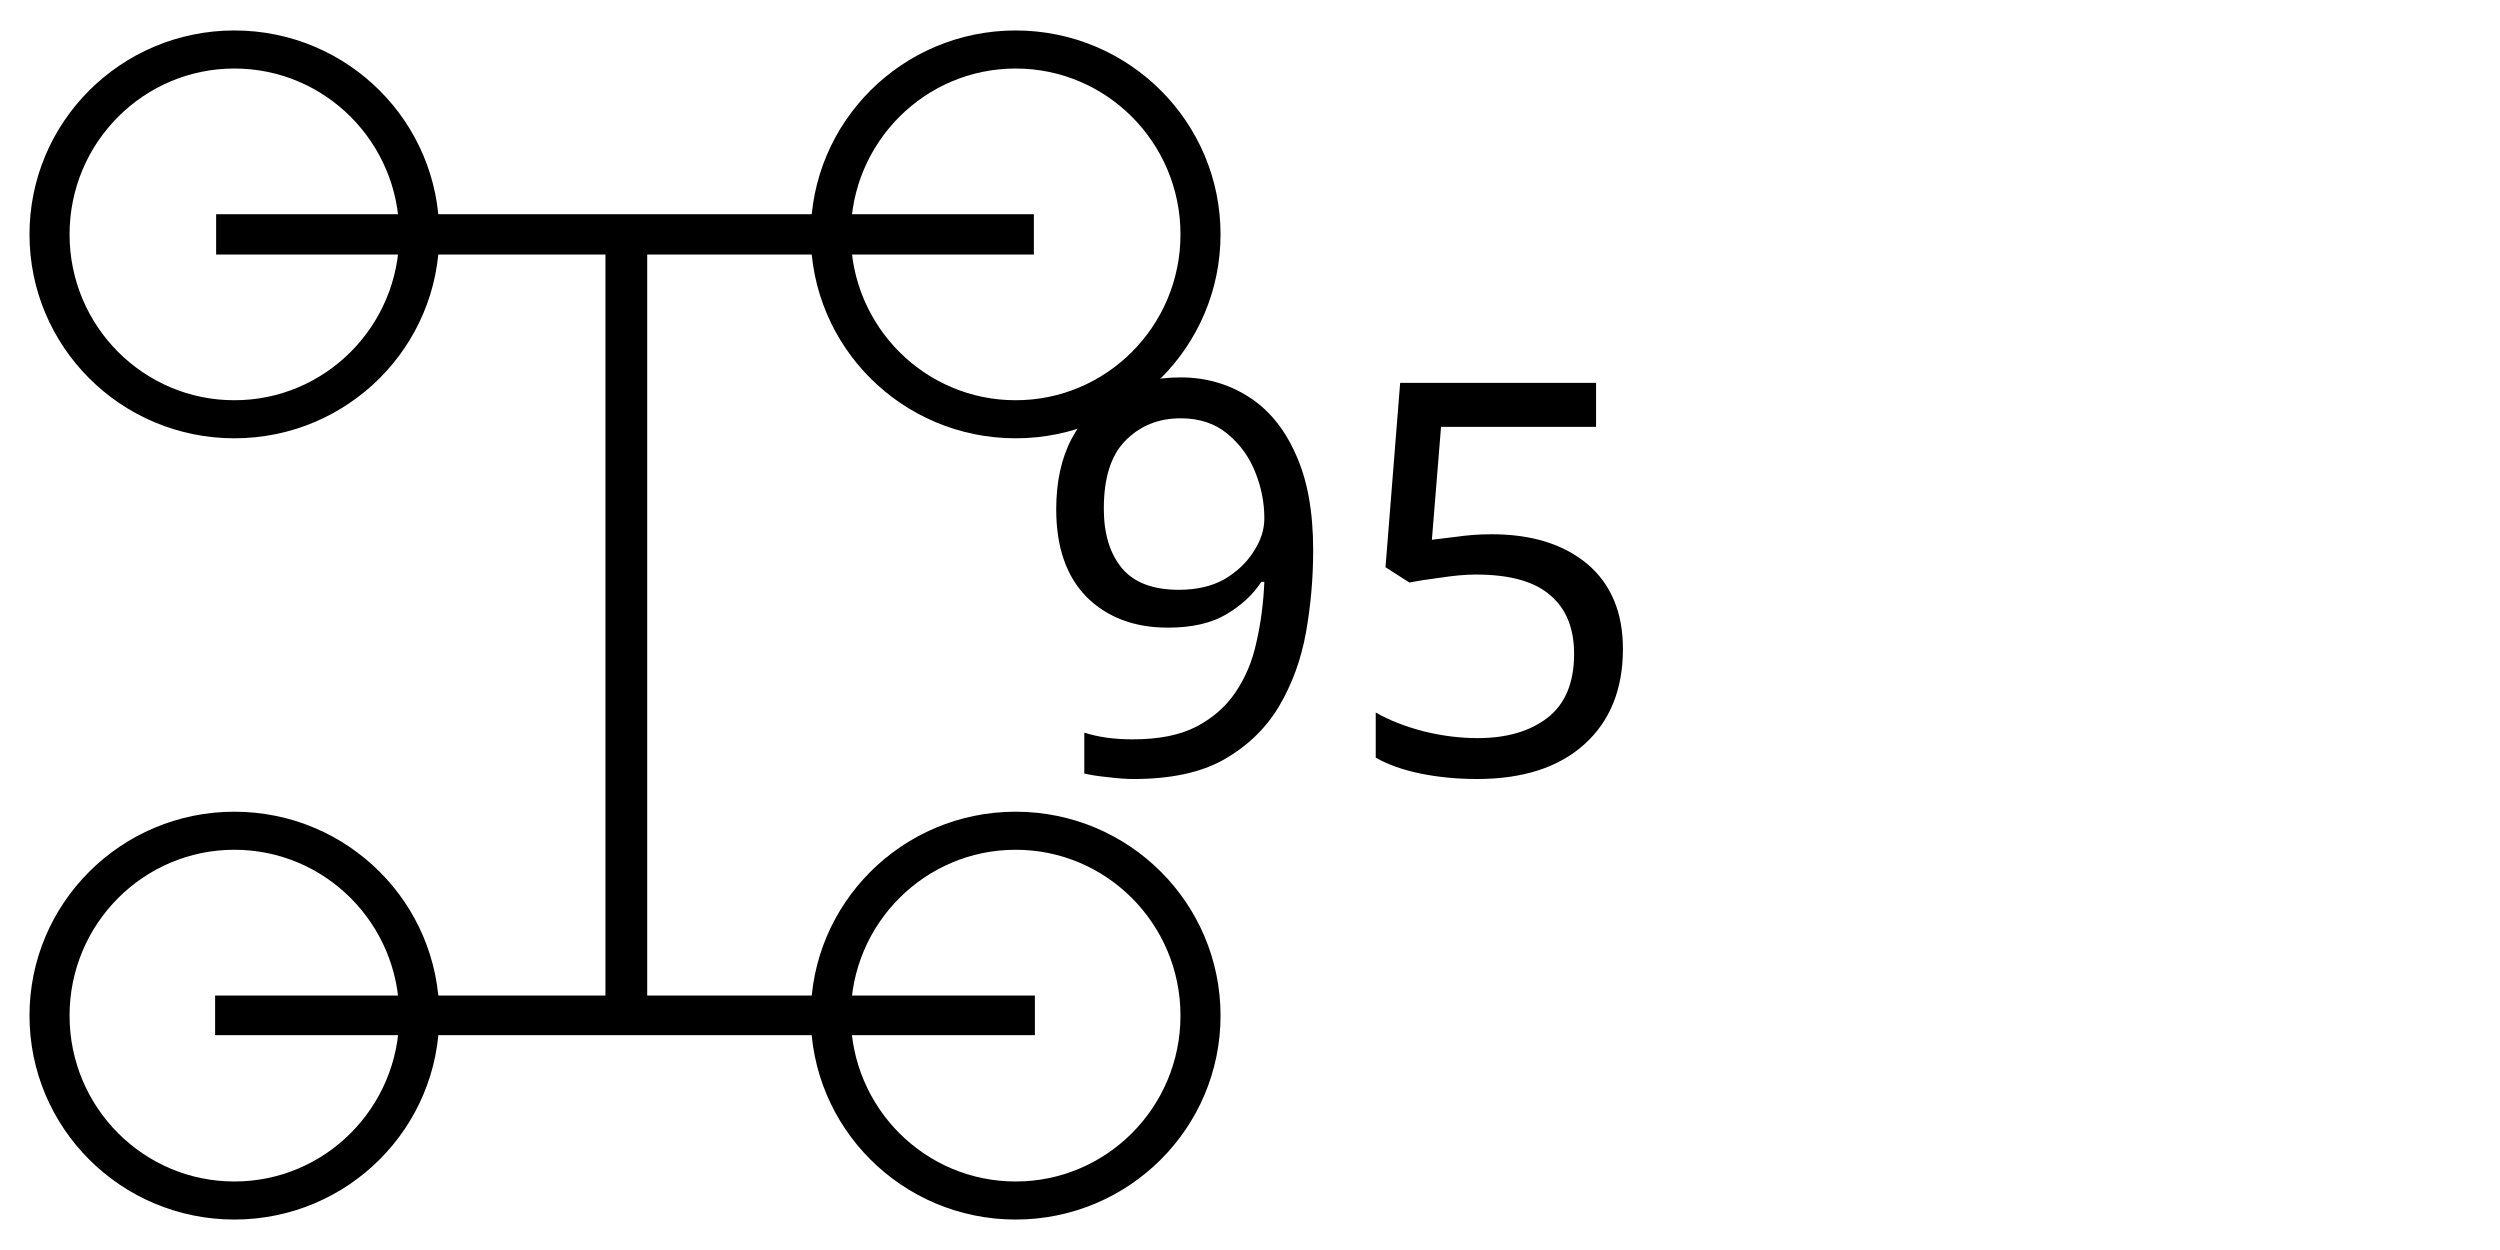
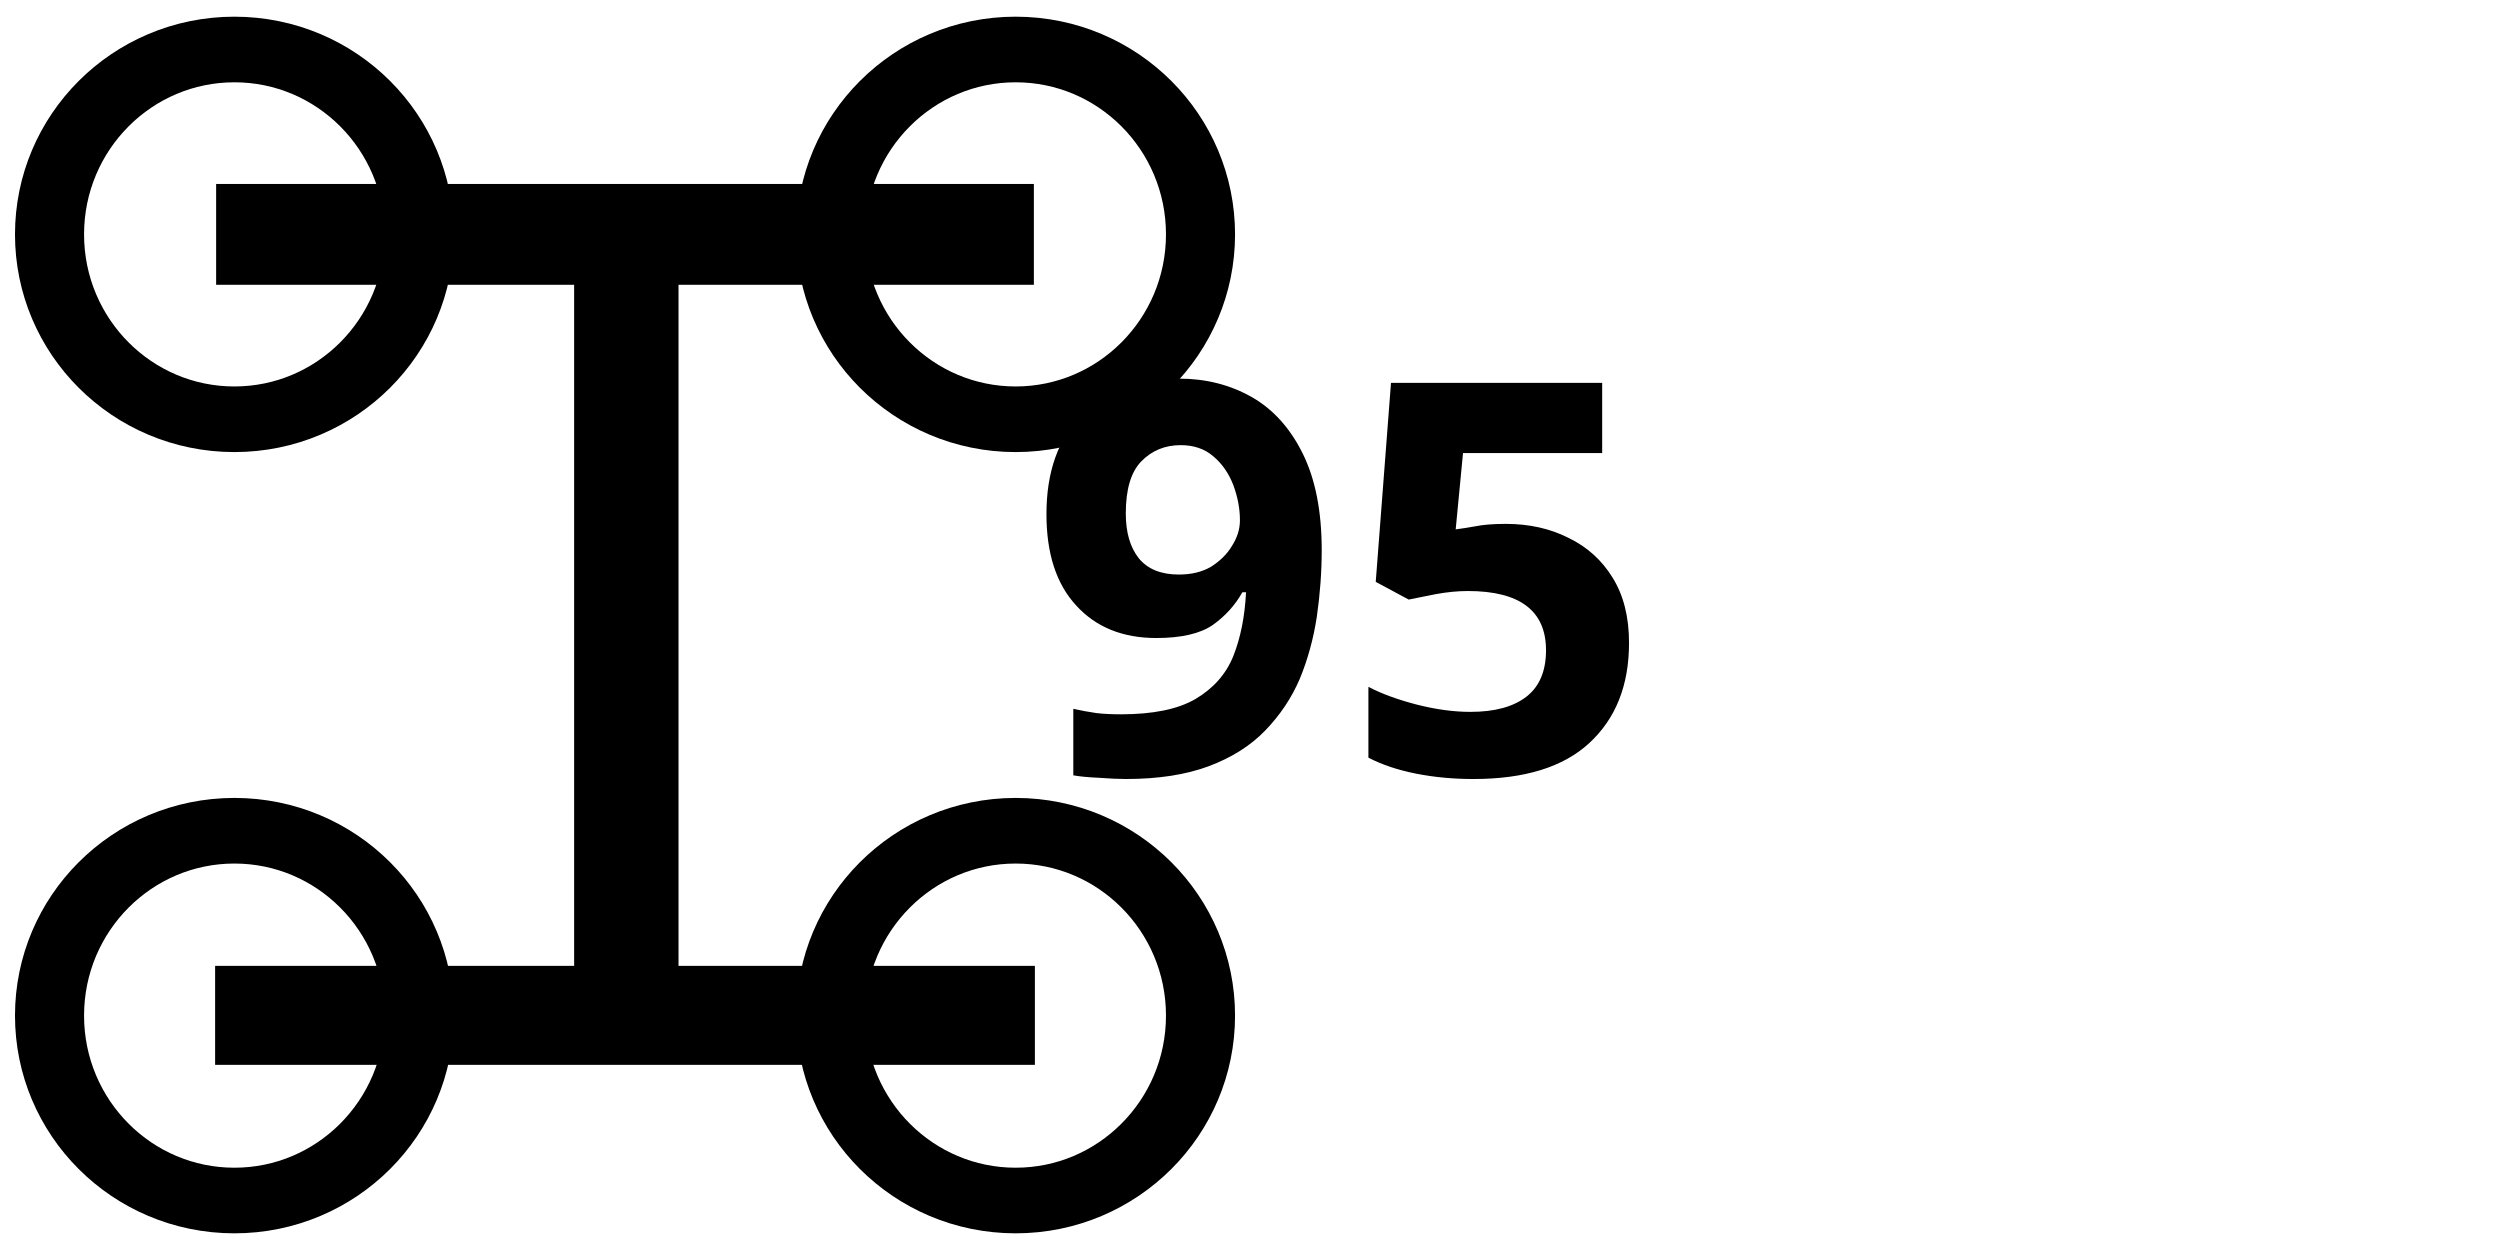
<svg xmlns="http://www.w3.org/2000/svg" width="64" height="32" id="svg2" version="1.1">
  <defs id="defs4" />
  <g id="layer1" transform="translate(0,-1020.362)">
-     <path style="fill:none;stroke:#000000;stroke-width:0.83;stroke-miterlimit:4;stroke-dasharray:none" id="path2985" d="m 22.213,9.42 c 0,2.227 -1.715,4.032 -3.83,4.032 -2.116,0 -3.83,-1.805 -3.83,-4.032 0,-2.227 1.715,-4.032 3.83,-4.032 2.116,0 3.83,1.805 3.83,4.032 z" transform="matrix(1.235678,0,0,1.173895,-16.71497,1035.304)" />
-     <path style="fill:none;stroke:#000000;stroke-width:0.83;stroke-miterlimit:4;stroke-dasharray:none" id="path2985-3" d="m 22.213,9.42 c 0,2.227 -1.715,4.032 -3.83,4.032 -2.116,0 -3.83,-1.805 -3.83,-4.032 0,-2.227 1.715,-4.032 3.83,-4.032 2.116,0 3.83,1.805 3.83,4.032 z" transform="matrix(1.235678,0,0,1.173894,3.28503,1015.304)" />
-     <path style="fill:none;stroke:#000000;stroke-width:0.83;stroke-miterlimit:4;stroke-dasharray:none" id="path2985-6" d="m 22.213,9.42 c 0,2.227 -1.715,4.032 -3.83,4.032 -2.116,0 -3.83,-1.805 -3.83,-4.032 0,-2.227 1.715,-4.032 3.83,-4.032 2.116,0 3.83,1.805 3.83,4.032 z" transform="matrix(1.235678,0,0,1.173894,-16.71497,1015.304)" />
-     <path style="fill:none;stroke:#000000;stroke-width:0.83;stroke-miterlimit:4;stroke-dasharray:none" id="path2985-7" d="m 22.213,9.42 c 0,2.227 -1.715,4.032 -3.83,4.032 -2.116,0 -3.83,-1.805 -3.83,-4.032 0,-2.227 1.715,-4.032 3.83,-4.032 2.116,0 3.83,1.805 3.83,4.032 z" transform="matrix(1.235678,0,0,1.173894,3.28503,1035.304)" />
+     <path style="fill:none;stroke:#000000;stroke-width:1.431;stroke-miterlimit:4;stroke-dasharray:none" id="path2985" d="m 22.213,9.42 c 0,2.227 -1.715,4.032 -3.83,4.032 -2.116,0 -3.83,-1.805 -3.83,-4.032 0,-2.227 1.715,-4.032 3.83,-4.032 2.116,0 3.83,1.805 3.83,4.032 z" transform="matrix(1.235678,0,0,1.173895,-16.71497,1035.304)" />
+     <path style="fill:none;stroke:#000000;stroke-width:1.431;stroke-miterlimit:4;stroke-dasharray:none" id="path2985-3" d="m 22.213,9.42 c 0,2.227 -1.715,4.032 -3.83,4.032 -2.116,0 -3.83,-1.805 -3.83,-4.032 0,-2.227 1.715,-4.032 3.83,-4.032 2.116,0 3.83,1.805 3.83,4.032 z" transform="matrix(1.235678,0,0,1.173894,3.28503,1015.304)" />
+     <path style="fill:none;stroke:#000000;stroke-width:1.431;stroke-miterlimit:4;stroke-dasharray:none" id="path2985-6" d="m 22.213,9.42 c 0,2.227 -1.715,4.032 -3.83,4.032 -2.116,0 -3.83,-1.805 -3.83,-4.032 0,-2.227 1.715,-4.032 3.83,-4.032 2.116,0 3.83,1.805 3.83,4.032 z" transform="matrix(1.235678,0,0,1.173894,-16.71497,1015.304)" />
+     <path style="fill:none;stroke:#000000;stroke-width:1.431;stroke-miterlimit:4;stroke-dasharray:none" id="path2985-7" d="m 22.213,9.42 c 0,2.227 -1.715,4.032 -3.83,4.032 -2.116,0 -3.83,-1.805 -3.83,-4.032 0,-2.227 1.715,-4.032 3.83,-4.032 2.116,0 3.83,1.805 3.83,4.032 z" transform="matrix(1.235678,0,0,1.173894,3.28503,1035.304)" />
    <text xml:space="preserve" style="font-size:20px;font-style:normal;font-weight:normal;text-align:center;line-height:125%;letter-spacing:0px;word-spacing:0px;text-anchor:middle;fill:#000000;fill-opacity:1;stroke:none;font-family:Sans" x="47.346" y="1040.164" id="text3810">
-       <tspan id="tspan3812" x="47.346" y="1040.164" style="font-size:14px">95</tspan>
+       <tspan id="tspan3812" x="47.346" y="1040.164" style="font-size:14px;font-weight:bold;-inkscape-font-specification:Sans Bold">95</tspan>
    </text>
-     <path style="fill:none;stroke:#000000;stroke-width:1.032px;stroke-linecap:butt;stroke-linejoin:miter;stroke-opacity:1" d="m 5.533,1026.362 20.934,0" id="path2998" />
-     <path style="fill:none;stroke:#000000;stroke-width:1.014px;stroke-linecap:butt;stroke-linejoin:miter;stroke-opacity:1" d="m 26.493,1046.355 -20.986,0" id="path3000" />
-     <path style="fill:none;stroke:#000000;stroke-width:1.069px;stroke-linecap:butt;stroke-linejoin:miter;stroke-opacity:1" d="m 16.034,1026.132 0,20.695" id="path3002" />
+     <path style="fill:none;stroke:#000000;stroke-width:2.581;stroke-linecap:butt;stroke-linejoin:miter;stroke-opacity:1;stroke-miterlimit:4;stroke-dasharray:none" d="m 5.533,1026.362 20.934,0" id="path2998" />
+     <path style="fill:none;stroke:#000000;stroke-width:2.534;stroke-linecap:butt;stroke-linejoin:miter;stroke-opacity:1;stroke-miterlimit:4;stroke-dasharray:none" d="m 26.493,1046.355 -20.986,0" id="path3000" />
+     <path style="fill:none;stroke:#000000;stroke-width:2.672;stroke-linecap:butt;stroke-linejoin:miter;stroke-opacity:1;stroke-miterlimit:4;stroke-dasharray:none" d="m 16.034,1026.132 0,20.695" id="path3002" />
  </g>
</svg>
